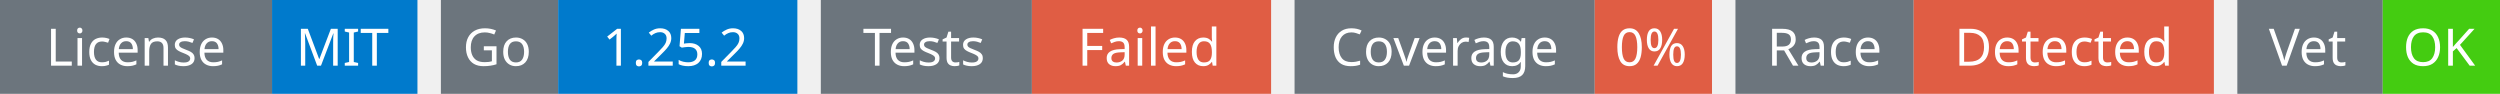
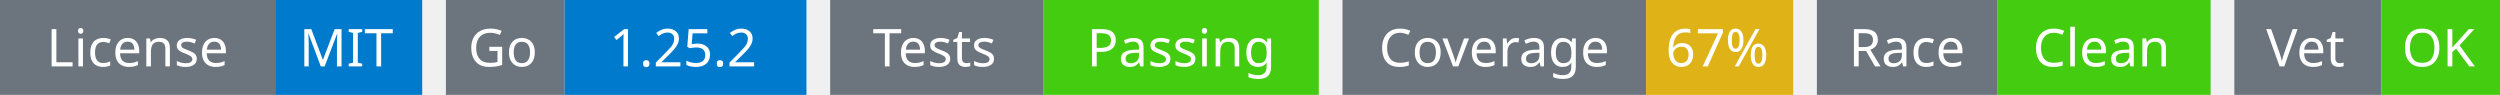
- <svg xmlns="http://www.w3.org/2000/svg" width="533" height="20" viewBox="0 0 533 20">
+ <svg xmlns="http://www.w3.org/2000/svg" width="527" height="20" viewBox="0 0 527 20">
  <g transform="translate(0, 0)">
    <rect x="0" y="0" width="58" height="20" fill="#6c757d" />
    <rect x="58" y="0" width="31" height="20" fill="#007acc" />
    <text x="29" y="14" text-anchor="middle" font-family="sans-serif" font-size="11" fill="white">License</text>
    <text x="73" y="14" text-anchor="middle" font-family="sans-serif" font-size="11" fill="white">MIT</text>
  </g>
  <g transform="translate(94, 0)">
    <rect x="0" y="0" width="25" height="20" fill="#6c757d" />
    <rect x="25" y="0" width="51" height="20" fill="#007acc" />
    <text x="12" y="14" text-anchor="middle" font-family="sans-serif" font-size="11" fill="white">Go</text>
    <text x="50" y="14" text-anchor="middle" font-family="sans-serif" font-size="11" fill="white">1.25.2</text>
  </g>
  <g transform="translate(175, 0)">
    <rect x="0" y="0" width="45" height="20" fill="#6c757d" />
-     <rect x="45" y="0" width="51" height="20" fill="#e05d44" />
+     <rect x="45" y="0" width="58" height="20" fill="#4c1" />
    <text x="22" y="14" text-anchor="middle" font-family="sans-serif" font-size="11" fill="white">Tests</text>
-     <text x="70" y="14" text-anchor="middle" font-family="sans-serif" font-size="11" fill="white">Failed</text>
+     <text x="74" y="14" text-anchor="middle" font-family="sans-serif" font-size="11" fill="white">Passing</text>
  </g>
-   <g transform="translate(276, 0)">
+   <g transform="translate(283, 0)">
    <rect x="0" y="0" width="64" height="20" fill="#6c757d" />
-     <rect x="64" y="0" width="25" height="20" fill="#e05d44" />
+     <rect x="64" y="0" width="31" height="20" fill="#dfb317" />
    <text x="32" y="14" text-anchor="middle" font-family="sans-serif" font-size="11" fill="white">Coverage</text>
-     <text x="76" y="14" text-anchor="middle" font-family="sans-serif" font-size="11" fill="white">0%</text>
+     <text x="79" y="14" text-anchor="middle" font-family="sans-serif" font-size="11" fill="white">67%</text>
  </g>
-   <g transform="translate(370, 0)">
+   <g transform="translate(383, 0)">
    <rect x="0" y="0" width="38" height="20" fill="#6c757d" />
-     <rect x="38" y="0" width="64" height="20" fill="#e05d44" />
+     <rect x="38" y="0" width="45" height="20" fill="#4c1" />
    <text x="19" y="14" text-anchor="middle" font-family="sans-serif" font-size="11" fill="white">Race</text>
-     <text x="70" y="14" text-anchor="middle" font-family="sans-serif" font-size="11" fill="white">Detected</text>
+     <text x="60" y="14" text-anchor="middle" font-family="sans-serif" font-size="11" fill="white">Clean</text>
  </g>
-   <g transform="translate(477, 0)">
+   <g transform="translate(471, 0)">
    <rect x="0" y="0" width="31" height="20" fill="#6c757d" />
    <rect x="31" y="0" width="25" height="20" fill="#4c1" />
    <text x="15" y="14" text-anchor="middle" font-family="sans-serif" font-size="11" fill="white">Vet</text>
    <text x="43" y="14" text-anchor="middle" font-family="sans-serif" font-size="11" fill="white">OK</text>
  </g>
</svg>
